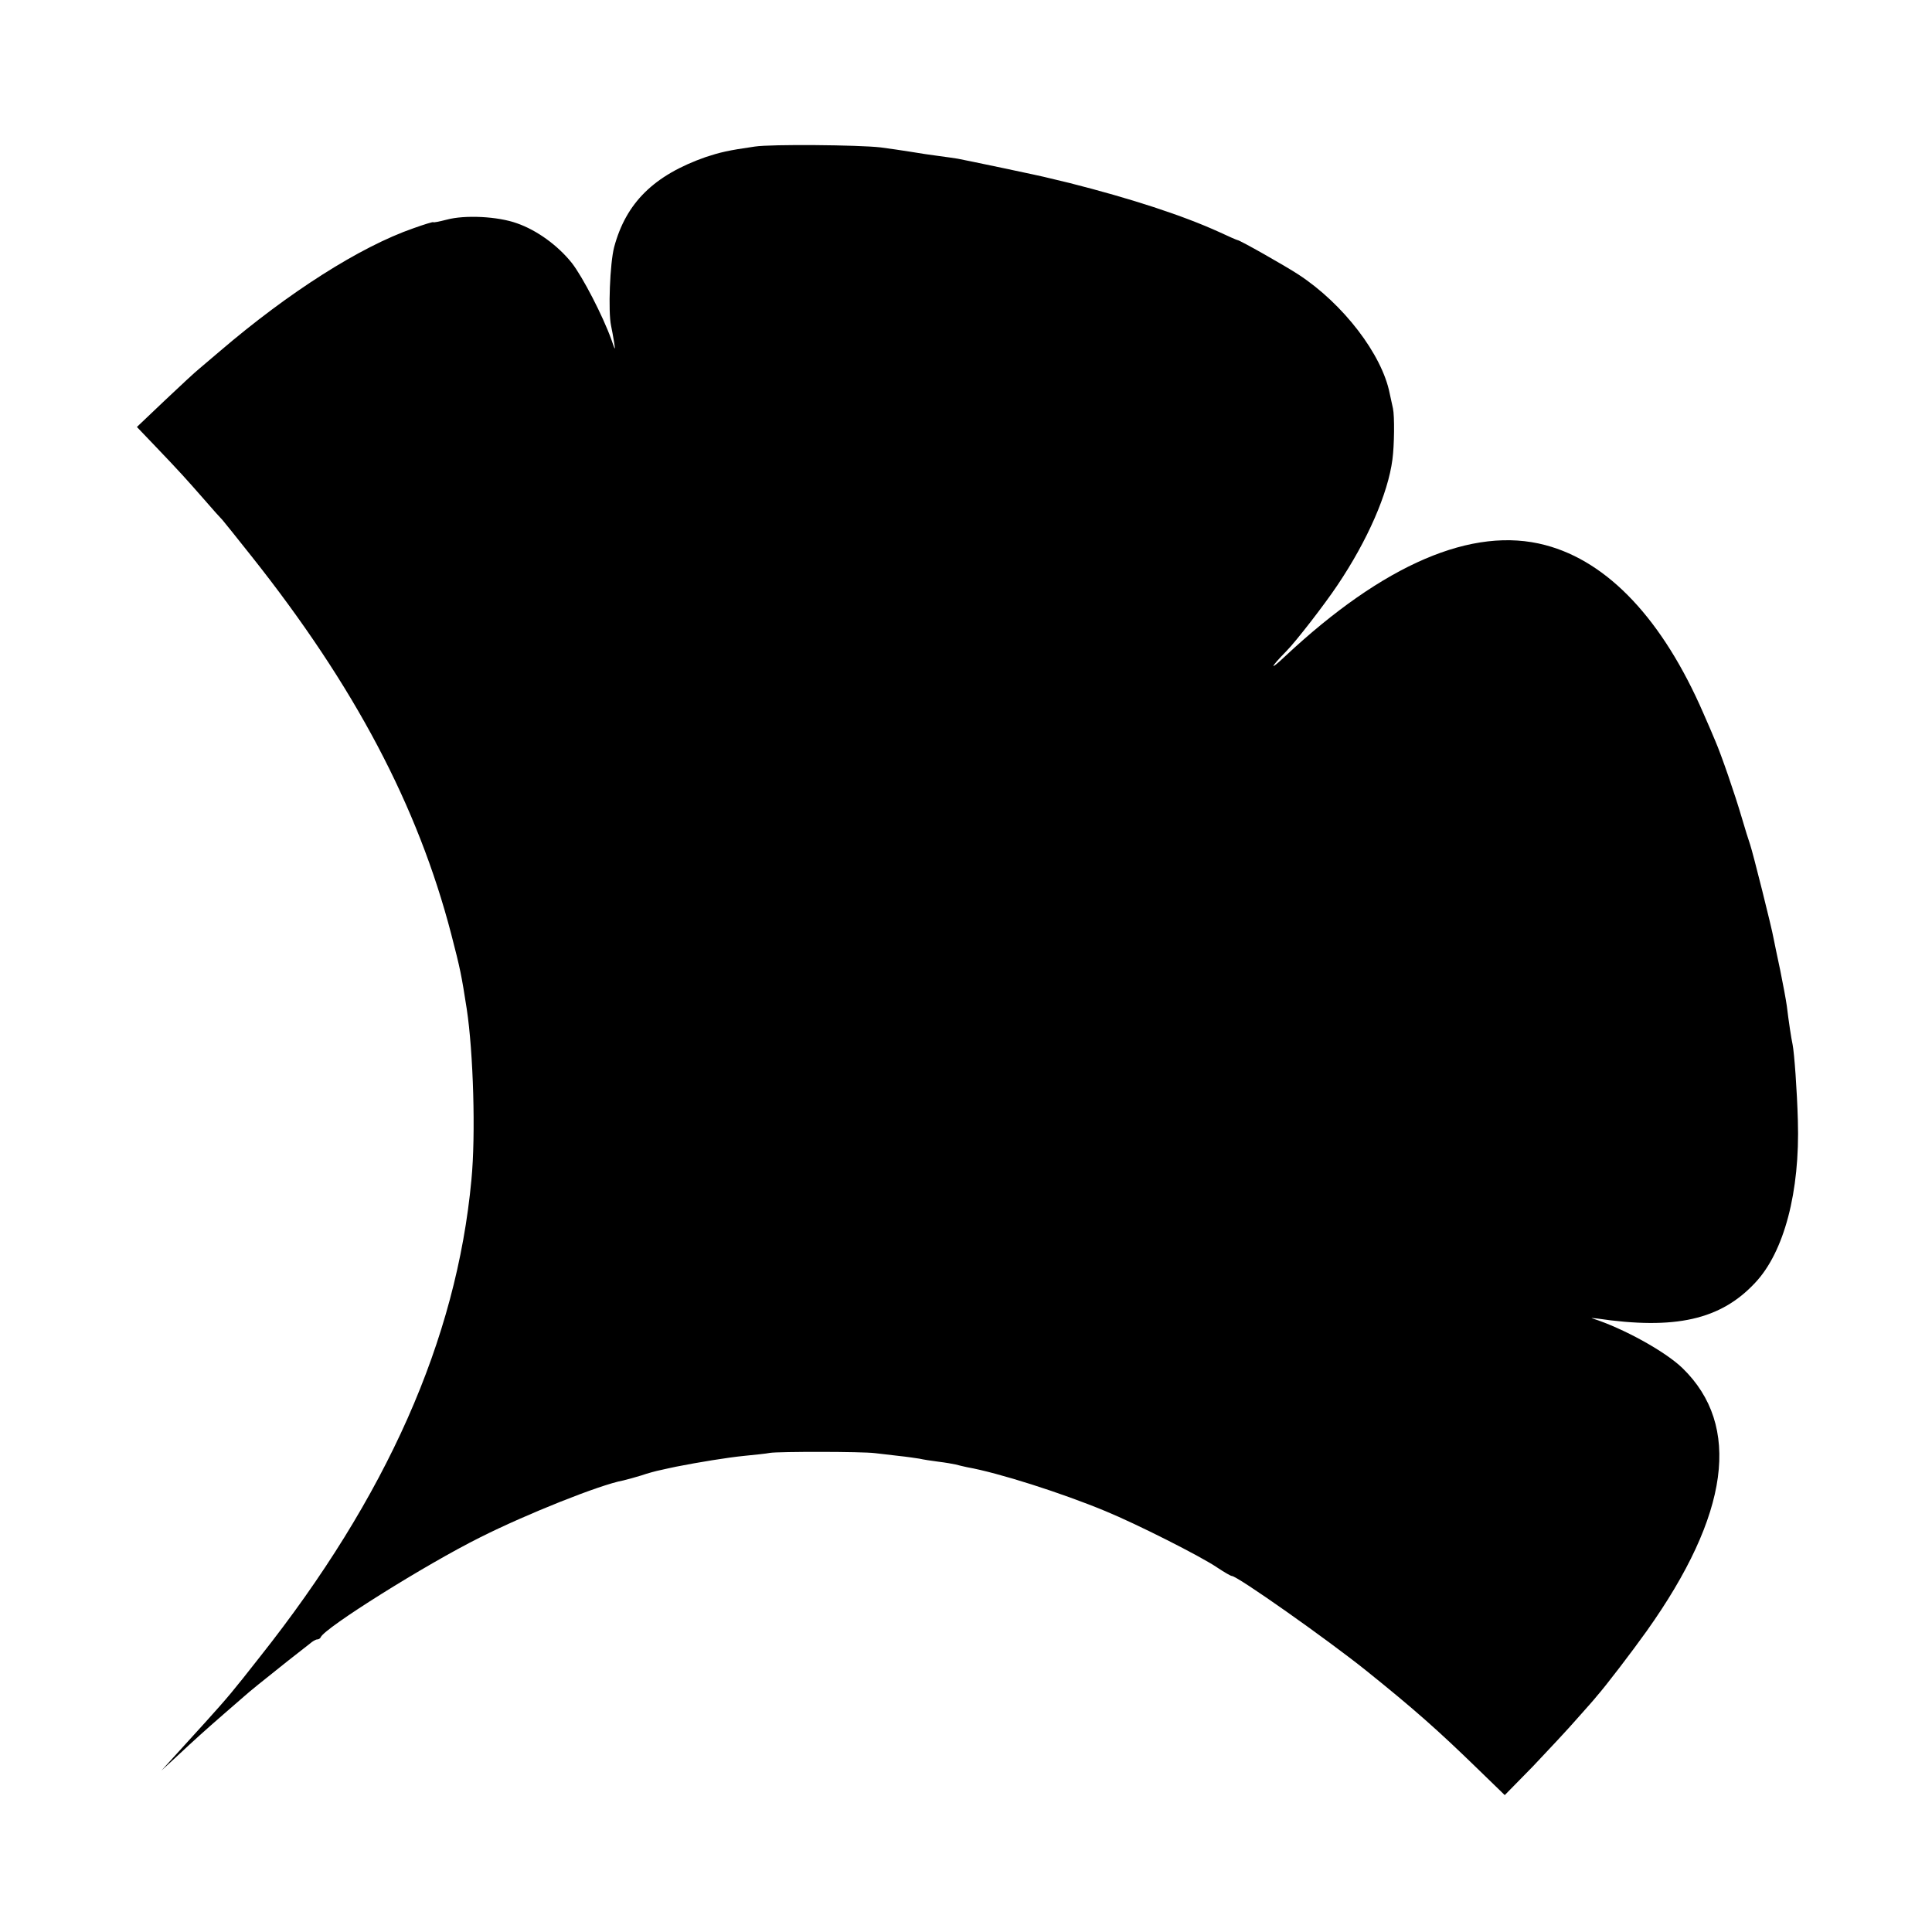
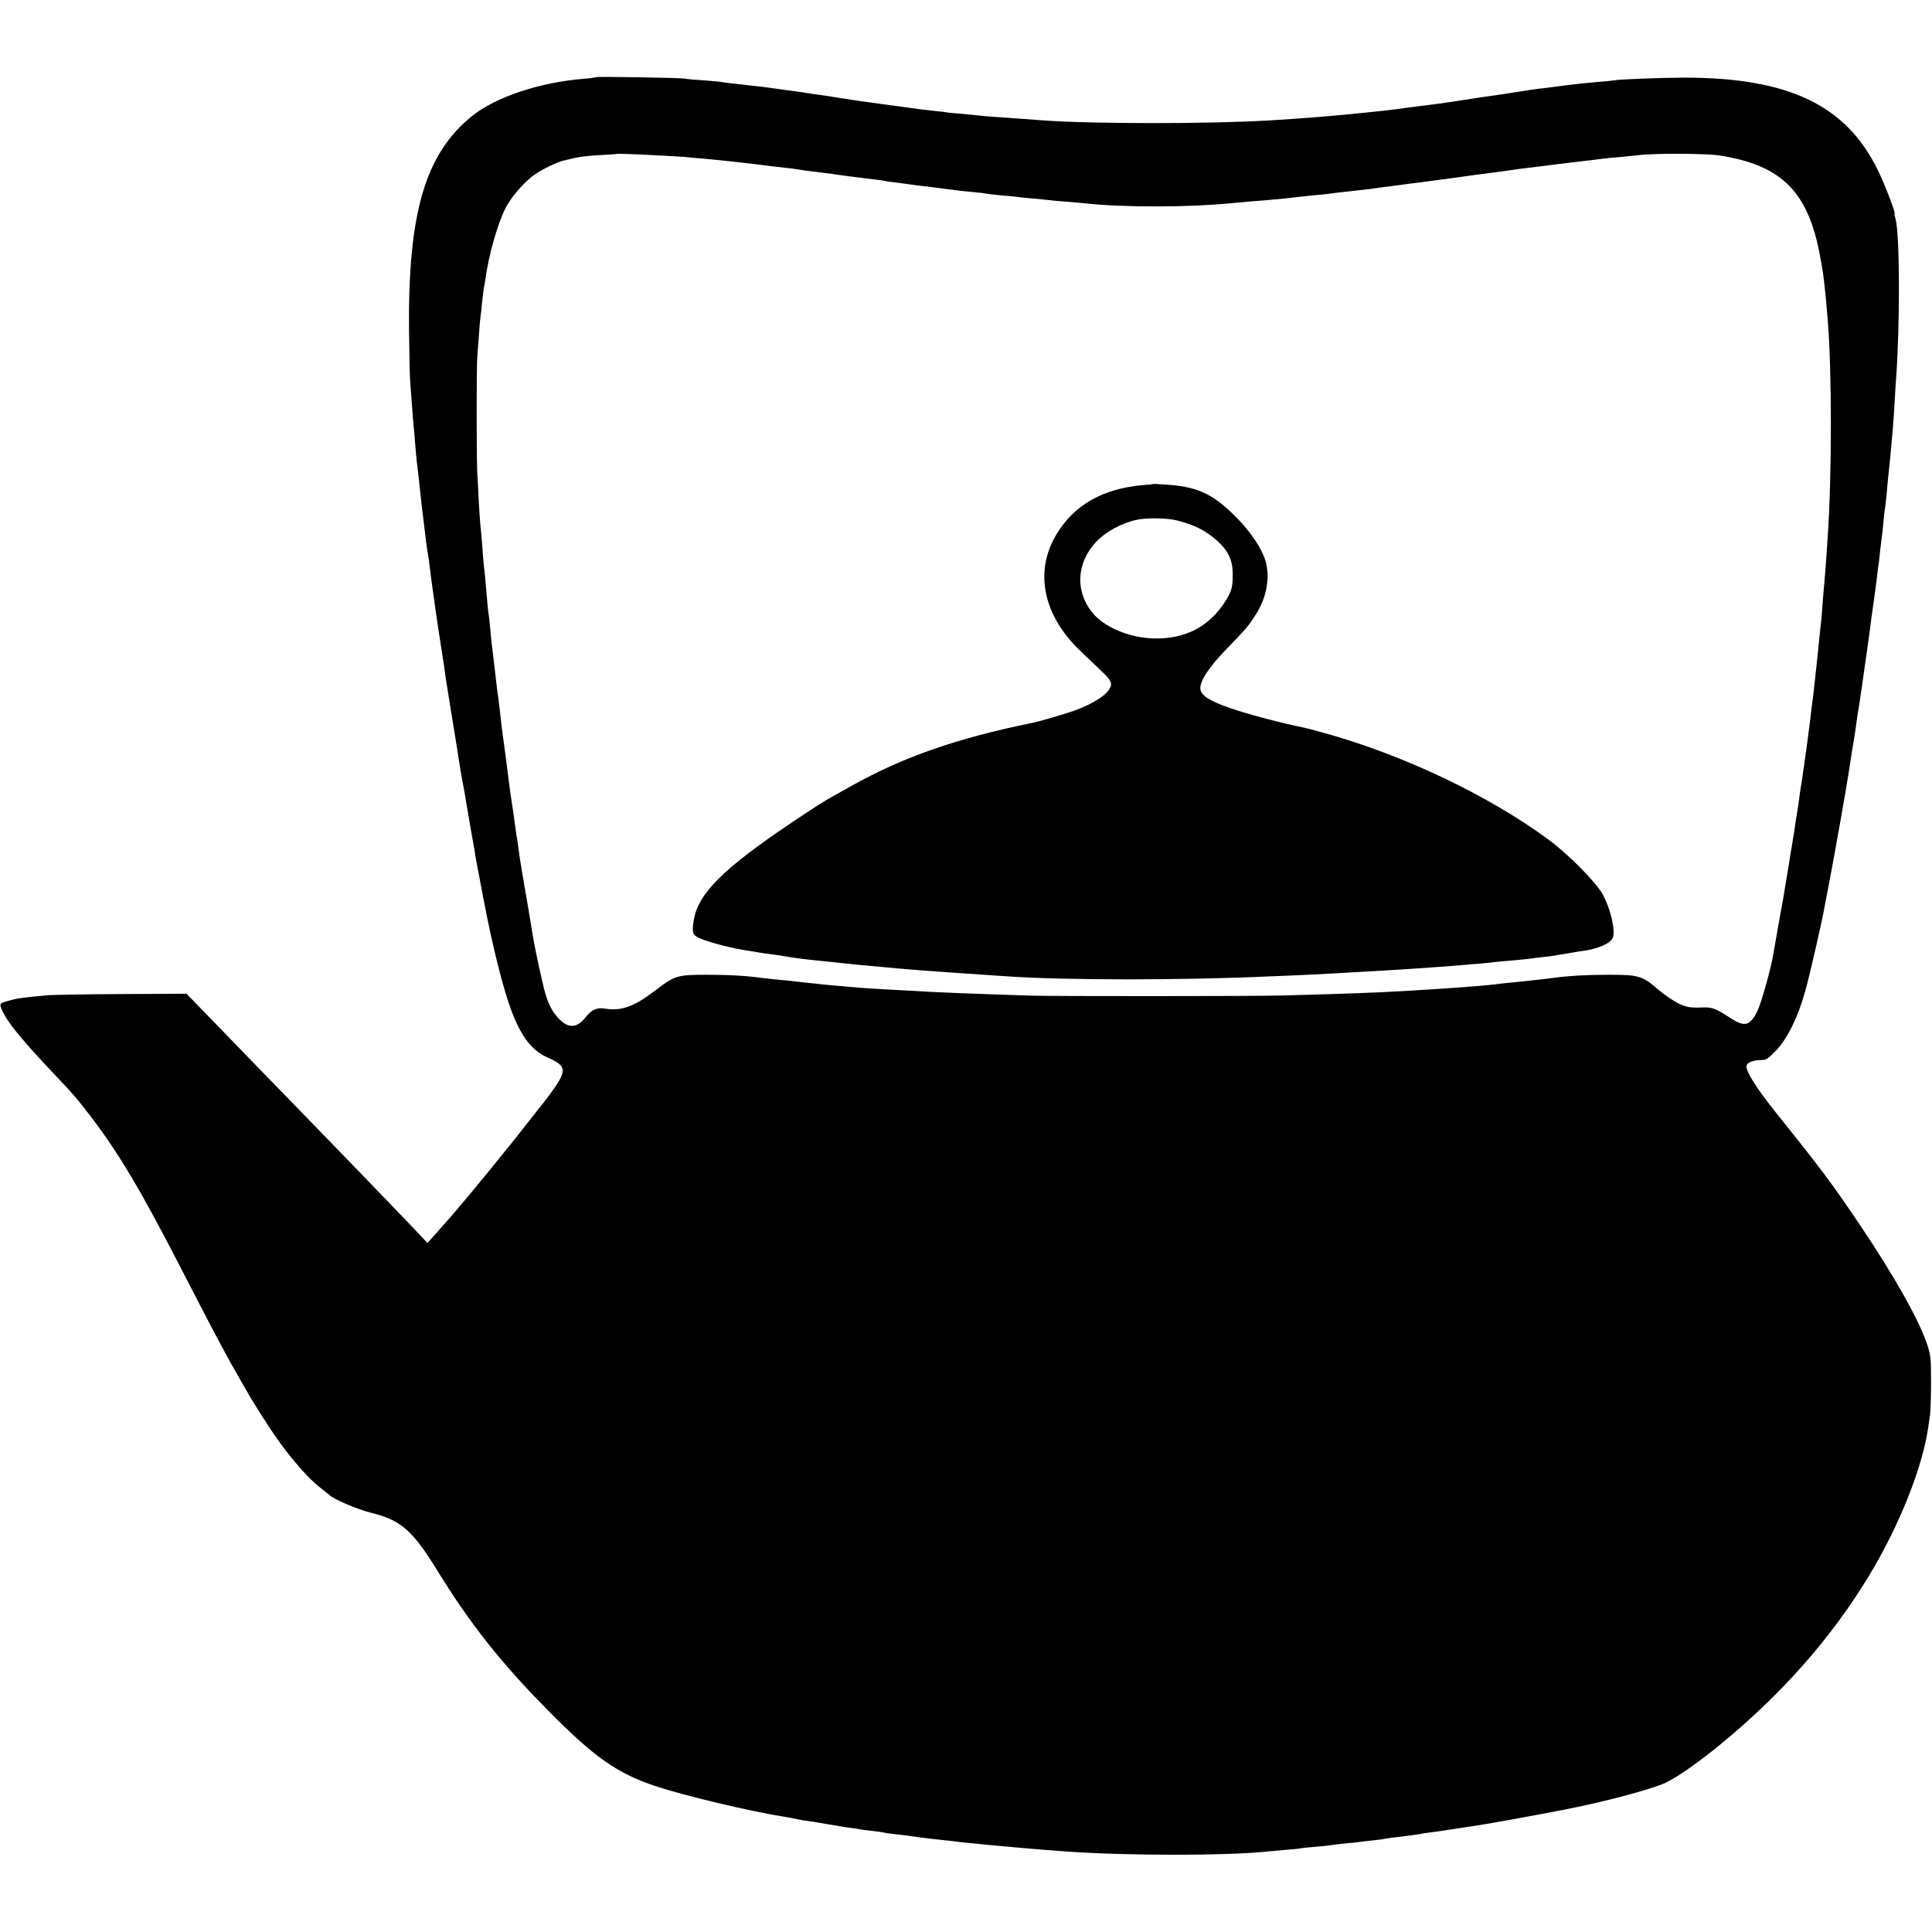
- <svg xmlns="http://www.w3.org/2000/svg" version="1.0" width="700pt" height="700pt" viewBox="0 0 700 700" preserveAspectRatio="xMidYMid meet">
-   <g transform="translate(0,700) scale(0.1,-0.1)" fill="#000000" stroke="none">
-     <path d="M2735 6469 c-98 -14 -126 -21 -178 -38 -188 -66 -289 -166 -332 -327 -15 -58 -22 -232 -11 -284 3 -14 8 -41 11 -60 5 -32 4 -31 -10 10 -31 86 -104 227 -143 277 -51 64 -127 119 -199 144 -69 25 -189 31 -255 13 -27 -7 -48 -11 -48 -9 0 2 -33 -8 -72 -22 -193 -67 -452 -232 -702 -446 -27 -23 -60 -51 -73 -62 -14 -11 -70 -63 -126 -116 l-101 -96 66 -69 c90 -94 114 -121 178 -194 30 -35 60 -68 66 -74 5 -6 53 -65 105 -131 374 -471 603 -905 724 -1370 33 -127 37 -148 56 -270 24 -157 33 -457 17 -620 -54 -579 -307 -1149 -767 -1729 -98 -125 -114 -144 -196 -235 -54 -59 -60 -66 -120 -132 l-40 -44 50 46 c76 71 104 96 175 158 36 31 70 61 76 66 14 13 72 60 154 125 36 28 73 57 83 65 9 8 21 15 26 15 5 0 11 3 13 8 14 34 381 264 578 362 167 84 435 191 518 206 13 3 42 11 65 18 23 8 56 17 72 20 17 4 41 9 55 12 81 16 185 33 245 39 39 4 81 8 95 11 32 5 334 5 380 -1 19 -2 58 -7 86 -10 29 -3 62 -8 75 -10 13 -3 44 -8 69 -11 25 -3 53 -8 62 -10 10 -3 29 -7 42 -10 113 -20 342 -93 501 -159 112 -46 346 -164 406 -205 24 -16 48 -30 52 -30 20 0 346 -230 487 -343 173 -139 259 -215 403 -355 l99 -96 102 104 c55 58 128 136 161 174 33 37 65 73 70 80 32 36 129 163 181 236 301 423 344 745 130 953 -63 61 -216 145 -326 180 -8 2 -1 2 15 0 284 -42 449 -5 574 129 105 111 163 330 155 588 -3 110 -13 245 -19 275 -5 23 -14 82 -21 140 -3 22 -14 81 -24 130 -11 50 -21 101 -24 115 -6 36 -75 311 -85 340 -5 14 -19 59 -31 100 -24 82 -74 227 -95 275 -7 17 -26 62 -43 100 -147 339 -345 550 -573 610 -263 70 -586 -69 -944 -404 -57 -54 -54 -41 5 19 35 35 140 171 186 240 109 162 183 332 199 455 7 51 8 158 2 185 -2 8 -7 33 -12 55 -28 141 -168 324 -330 430 -47 31 -213 125 -221 125 -2 0 -32 13 -66 29 -134 61 -322 122 -543 178 -33 8 -67 16 -75 18 -25 7 -303 65 -330 70 -14 2 -45 7 -70 10 -25 3 -70 10 -100 15 -30 5 -80 12 -110 16 -79 9 -396 12 -455 3z" />
+ <svg xmlns="http://www.w3.org/2000/svg" version="1.0" width="1212pt" height="1212pt" viewBox="0 0 1212 1212" preserveAspectRatio="xMidYMid meet">
+   <g transform="translate(0,1212) scale(0.1,-0.1)" fill="#000000" stroke="none">
+     <path d="M3739 11636 c-2 -2 -35 -7 -74 -10 -278 -22 -555 -114 -705 -235 -293 -237 -402 -608 -394 -1351 2 -157 5 -303 8 -325 2 -22 7 -87 11 -145 4 -58 9 -118 11 -135 2 -16 6 -64 9 -105 3 -41 8 -91 10 -110 5 -36 11 -88 20 -175 5 -52 9 -86 25 -215 5 -41 12 -97 15 -125 4 -27 8 -57 10 -65 2 -8 7 -40 10 -70 8 -74 52 -384 70 -495 17 -106 25 -158 30 -201 4 -25 53 -334 70 -434 2 -14 7 -43 10 -65 14 -89 16 -102 25 -150 5 -27 11 -61 14 -75 2 -14 7 -41 10 -60 3 -19 8 -48 11 -65 3 -16 15 -84 26 -150 12 -66 23 -129 24 -141 2 -11 8 -45 14 -75 6 -30 13 -65 15 -79 3 -14 10 -50 15 -80 6 -30 13 -64 15 -75 43 -222 99 -450 143 -584 66 -203 140 -308 250 -356 122 -54 123 -80 9 -235 -23 -30 -43 -57 -46 -60 -3 -3 -46 -57 -95 -120 -49 -63 -92 -117 -95 -120 -3 -3 -41 -50 -85 -105 -82 -103 -266 -324 -320 -384 -42 -47 -45 -51 -87 -98 l-36 -41 -82 87 c-142 149 -569 591 -915 946 -59 61 -199 205 -311 321 l-204 210 -403 -2 c-221 -1 -429 -5 -462 -7 -165 -15 -194 -19 -248 -34 -55 -15 -58 -18 -52 -41 3 -14 22 -49 40 -77 53 -80 149 -190 325 -375 93 -98 118 -128 197 -231 174 -227 319 -470 565 -949 182 -353 232 -449 318 -605 31 -55 108 -190 129 -225 84 -137 163 -256 218 -325 96 -122 162 -191 228 -240 22 -17 42 -33 45 -36 16 -21 178 -90 254 -108 191 -47 263 -109 421 -366 202 -328 396 -574 683 -865 297 -302 440 -403 684 -485 179 -59 588 -157 802 -191 21 -3 47 -8 57 -10 11 -2 27 -6 37 -8 9 -2 37 -7 62 -10 25 -3 56 -8 70 -11 13 -2 40 -7 60 -10 20 -3 47 -8 60 -10 14 -3 45 -8 70 -11 25 -3 52 -7 60 -9 8 -2 42 -7 75 -10 33 -4 67 -8 75 -10 8 -3 38 -7 65 -10 46 -5 87 -10 155 -20 24 -4 56 -7 180 -21 30 -3 64 -7 76 -9 11 -2 52 -6 90 -9 38 -4 87 -9 109 -11 22 -2 72 -7 110 -10 39 -3 89 -8 112 -10 40 -4 118 -10 253 -20 376 -27 1001 -27 1250 -1 19 2 73 7 120 11 47 3 92 8 100 10 8 2 51 6 95 10 44 3 87 8 95 10 8 2 47 6 85 10 39 3 81 8 95 10 14 2 52 7 85 10 33 3 67 8 75 10 8 2 36 6 63 9 26 3 68 9 95 12 26 3 54 7 62 9 8 2 38 7 65 10 52 7 61 8 165 24 36 6 83 13 105 16 78 11 338 58 560 101 251 48 552 128 643 170 72 34 187 114 323 223 398 323 717 683 957 1081 187 310 331 671 368 923 2 18 8 52 11 77 4 25 7 119 7 210 0 154 -2 170 -27 244 -54 155 -204 421 -412 731 -179 267 -260 374 -530 710 -129 161 -199 273 -188 302 7 19 45 33 91 33 32 0 44 8 93 59 73 77 137 207 183 371 29 102 101 418 120 520 3 14 20 108 40 210 31 164 100 554 112 635 7 50 36 229 40 250 2 11 6 40 9 65 3 25 8 56 10 70 3 14 7 43 11 65 3 22 7 51 9 65 3 14 7 41 9 60 3 19 14 98 25 175 11 77 23 163 26 190 3 28 8 61 10 75 18 126 21 148 31 230 4 36 8 67 9 70 1 3 5 39 9 80 5 41 10 82 11 91 2 8 6 49 10 90 3 41 8 81 10 89 2 8 6 47 10 85 3 39 8 88 10 110 10 87 14 132 30 315 2 25 7 92 10 150 3 58 8 129 10 159 25 346 23 905 -4 999 -5 17 -8 32 -6 32 9 0 -60 181 -103 269 -199 410 -557 583 -1212 584 -136 0 -409 -10 -445 -17 -11 -2 -56 -7 -100 -10 -74 -6 -126 -12 -200 -21 -16 -2 -68 -9 -115 -15 -47 -5 -96 -12 -110 -14 -14 -2 -43 -7 -65 -10 -22 -3 -51 -8 -65 -10 -14 -3 -43 -7 -65 -10 -50 -7 -241 -35 -274 -41 -29 -5 -94 -14 -141 -20 -136 -17 -208 -26 -230 -30 -14 -2 -52 -6 -85 -10 -33 -3 -76 -8 -95 -10 -176 -19 -392 -37 -610 -50 -377 -23 -1116 -23 -1430 0 -30 2 -91 7 -135 10 -172 12 -231 16 -260 20 -16 2 -66 7 -110 11 -44 3 -87 7 -95 9 -8 2 -46 6 -85 10 -38 4 -81 9 -95 11 -14 2 -45 6 -70 10 -25 3 -92 12 -150 20 -58 8 -123 17 -145 20 -22 3 -78 12 -125 19 -47 8 -105 17 -130 20 -25 3 -56 8 -70 10 -14 3 -43 7 -65 10 -89 12 -121 16 -145 20 -14 2 -47 6 -75 10 -27 3 -63 7 -80 9 -16 2 -59 7 -95 11 -36 3 -72 8 -80 10 -8 2 -60 7 -115 11 -55 3 -109 8 -120 11 -25 5 -551 14 -556 9z m391 -491 c69 -3 145 -8 170 -10 25 -3 74 -7 110 -10 36 -3 83 -8 105 -10 98 -10 242 -27 265 -30 25 -4 78 -10 168 -20 26 -3 58 -7 72 -10 14 -3 46 -7 72 -10 26 -3 62 -7 80 -10 18 -2 71 -9 118 -16 47 -6 96 -13 110 -14 14 -2 50 -7 80 -10 30 -3 62 -8 70 -10 8 -2 40 -7 70 -10 30 -4 64 -8 75 -10 11 -2 45 -6 75 -10 30 -3 102 -12 160 -20 58 -8 137 -17 175 -20 39 -3 77 -8 85 -10 8 -2 51 -7 95 -11 44 -3 87 -8 95 -9 8 -2 51 -6 95 -10 44 -4 90 -8 103 -10 12 -2 62 -7 110 -10 48 -4 103 -9 122 -11 245 -26 651 -25 910 1 58 6 192 17 235 20 50 4 149 14 184 19 14 2 62 7 106 11 44 4 87 8 95 10 15 2 93 12 180 21 25 3 61 7 80 9 19 3 51 7 70 10 19 2 69 9 110 14 41 6 93 13 115 15 54 7 182 24 225 30 30 5 207 29 305 41 17 2 64 9 105 15 41 5 95 12 120 15 25 3 61 7 80 10 69 9 196 24 250 30 30 4 66 8 80 10 14 2 61 7 105 10 44 4 94 9 110 11 84 13 426 12 510 -1 389 -60 556 -225 631 -622 25 -134 29 -168 49 -398 27 -323 28 -973 0 -1385 -10 -154 -16 -229 -20 -270 -2 -25 -7 -83 -11 -130 -3 -47 -7 -98 -9 -115 -2 -16 -9 -79 -15 -140 -6 -60 -13 -126 -15 -145 -2 -19 -7 -60 -10 -90 -3 -30 -8 -72 -10 -92 -3 -21 -7 -55 -10 -75 -2 -21 -7 -56 -9 -78 -3 -22 -8 -60 -11 -85 -8 -68 -46 -336 -50 -350 0 -3 -5 -32 -9 -65 -4 -32 -9 -66 -11 -75 -3 -17 -15 -91 -20 -130 -5 -34 -64 -389 -69 -420 -13 -68 -56 -310 -61 -343 -14 -89 -76 -309 -100 -359 -48 -95 -80 -103 -170 -44 -89 58 -113 68 -170 66 -86 -3 -107 1 -161 28 -33 17 -86 54 -119 82 -101 88 -124 95 -310 95 -142 0 -246 -6 -355 -20 -19 -3 -56 -7 -82 -10 -27 -3 -67 -7 -90 -10 -24 -2 -68 -7 -98 -10 -30 -3 -71 -7 -90 -10 -91 -12 -483 -39 -725 -50 -161 -7 -438 -16 -610 -20 -195 -5 -1426 -5 -1575 -1 -371 12 -588 20 -780 32 -52 3 -126 7 -165 9 -38 2 -99 6 -135 9 -155 13 -207 18 -235 21 -16 2 -59 7 -95 10 -36 4 -78 9 -95 11 -16 2 -59 6 -95 9 -36 4 -76 8 -90 10 -89 13 -206 20 -345 20 -186 0 -201 -4 -325 -99 -135 -103 -213 -130 -318 -113 -47 8 -82 -8 -117 -53 -53 -68 -104 -74 -163 -17 -47 46 -76 102 -100 198 -19 76 -59 263 -67 314 -2 11 -17 103 -34 205 -18 102 -34 199 -37 215 -2 17 -6 41 -9 55 -2 14 -7 45 -10 70 -4 25 -8 57 -10 71 -3 14 -7 43 -10 65 -6 47 -25 179 -31 214 -2 14 -11 79 -19 145 -20 155 -25 194 -30 225 -4 26 -11 85 -20 168 -3 26 -8 63 -10 82 -3 19 -8 53 -10 75 -11 96 -21 183 -30 253 -2 20 -7 66 -10 102 -3 36 -8 76 -10 90 -4 22 -8 71 -20 210 -2 19 -5 58 -9 85 -3 28 -8 88 -11 135 -3 47 -8 96 -10 110 -2 14 -7 84 -11 155 -3 72 -8 157 -10 190 -5 85 -5 671 0 725 2 25 7 89 11 143 3 54 8 106 10 116 2 9 6 47 9 83 4 37 9 77 11 89 3 13 7 41 11 64 20 143 72 328 119 427 35 75 121 176 191 224 52 36 145 80 185 88 8 2 25 6 39 9 49 13 86 18 185 24 55 3 101 6 102 7 3 3 119 -1 263 -9z" />
+     <path d="M7237 9084 c-1 -1 -35 -5 -75 -8 -246 -23 -424 -125 -534 -307 -141 -233 -85 -509 148 -731 42 -40 103 -98 135 -129 42 -39 59 -63 59 -81 0 -50 -95 -118 -236 -168 -61 -21 -210 -65 -254 -74 -475 -96 -820 -217 -1140 -397 -36 -20 -81 -45 -100 -56 -60 -32 -140 -83 -285 -181 -423 -285 -577 -440 -603 -606 -12 -75 -7 -91 31 -109 64 -29 214 -68 322 -83 17 -2 44 -7 60 -10 17 -3 48 -7 70 -10 22 -3 49 -7 60 -8 81 -15 146 -23 235 -32 30 -3 71 -7 90 -9 60 -8 282 -29 410 -40 98 -9 289 -23 380 -29 57 -4 157 -11 310 -21 368 -25 1099 -25 1650 0 36 1 133 6 215 9 83 4 177 9 210 11 33 2 112 7 175 10 214 12 421 26 595 40 33 3 87 8 120 10 33 3 76 7 95 10 19 2 69 7 110 10 41 4 86 8 100 10 14 2 50 7 80 10 30 3 66 7 80 10 14 3 41 7 60 10 19 3 46 8 60 10 14 3 39 7 55 9 98 12 180 48 193 84 16 48 -13 175 -61 267 -41 77 -218 257 -347 351 -378 278 -921 535 -1418 670 -51 14 -100 27 -110 29 -124 24 -350 83 -462 122 -136 46 -190 83 -190 126 0 49 55 132 159 240 133 137 147 154 194 230 65 106 85 227 56 328 -23 77 -91 180 -179 269 -143 146 -239 193 -419 208 -56 4 -103 7 -104 6z m143 -228 c112 -28 180 -62 253 -126 71 -63 99 -121 100 -205 1 -88 -5 -112 -48 -180 -101 -158 -253 -236 -450 -230 -152 4 -312 72 -385 165 -106 134 -96 308 24 438 62 67 164 122 261 142 64 13 185 10 245 -4z" />
  </g>
</svg>
